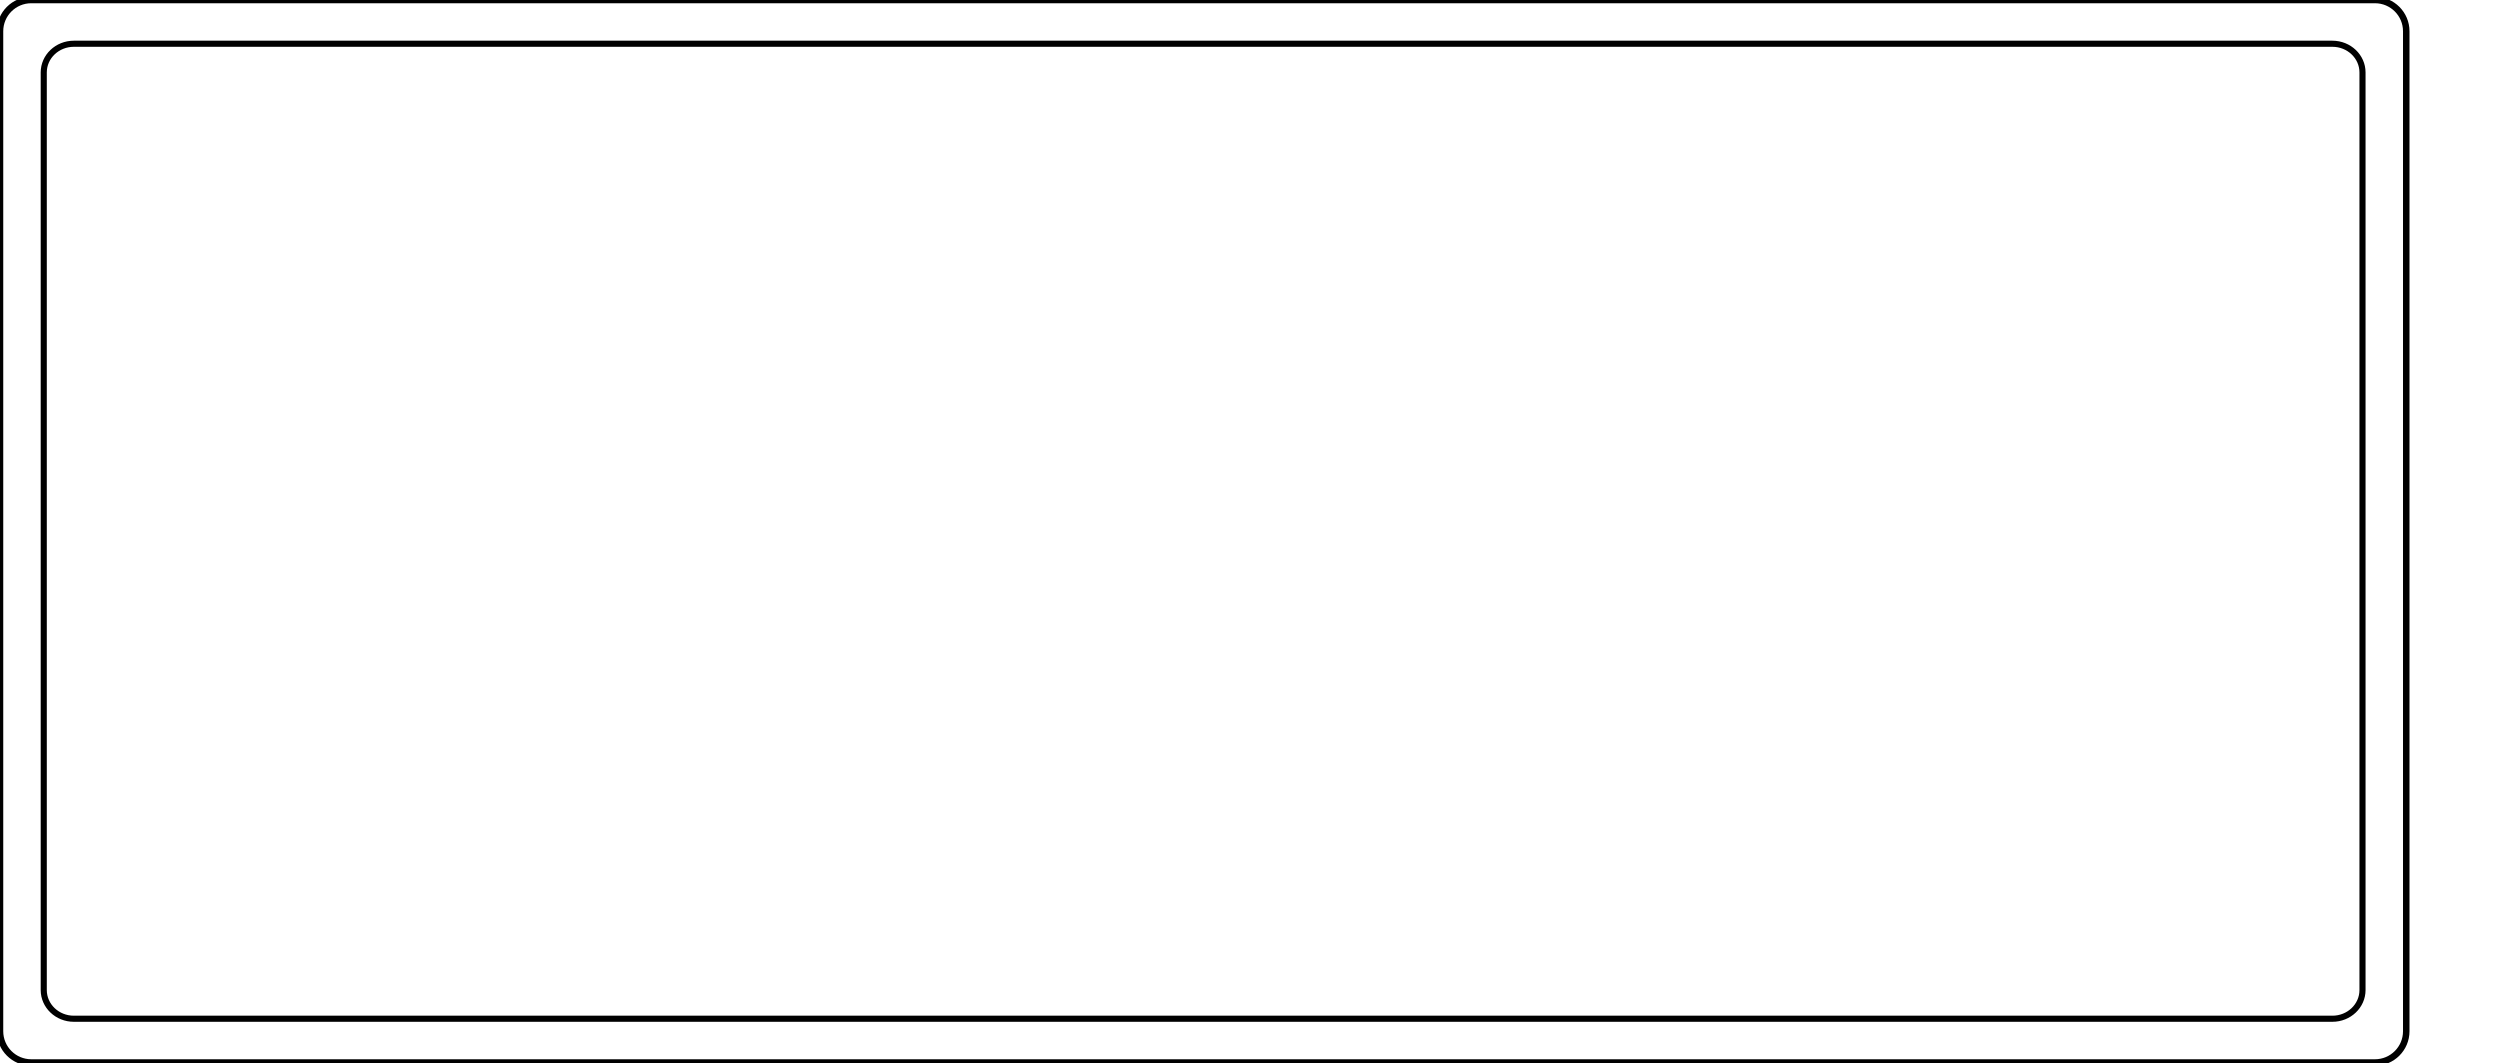
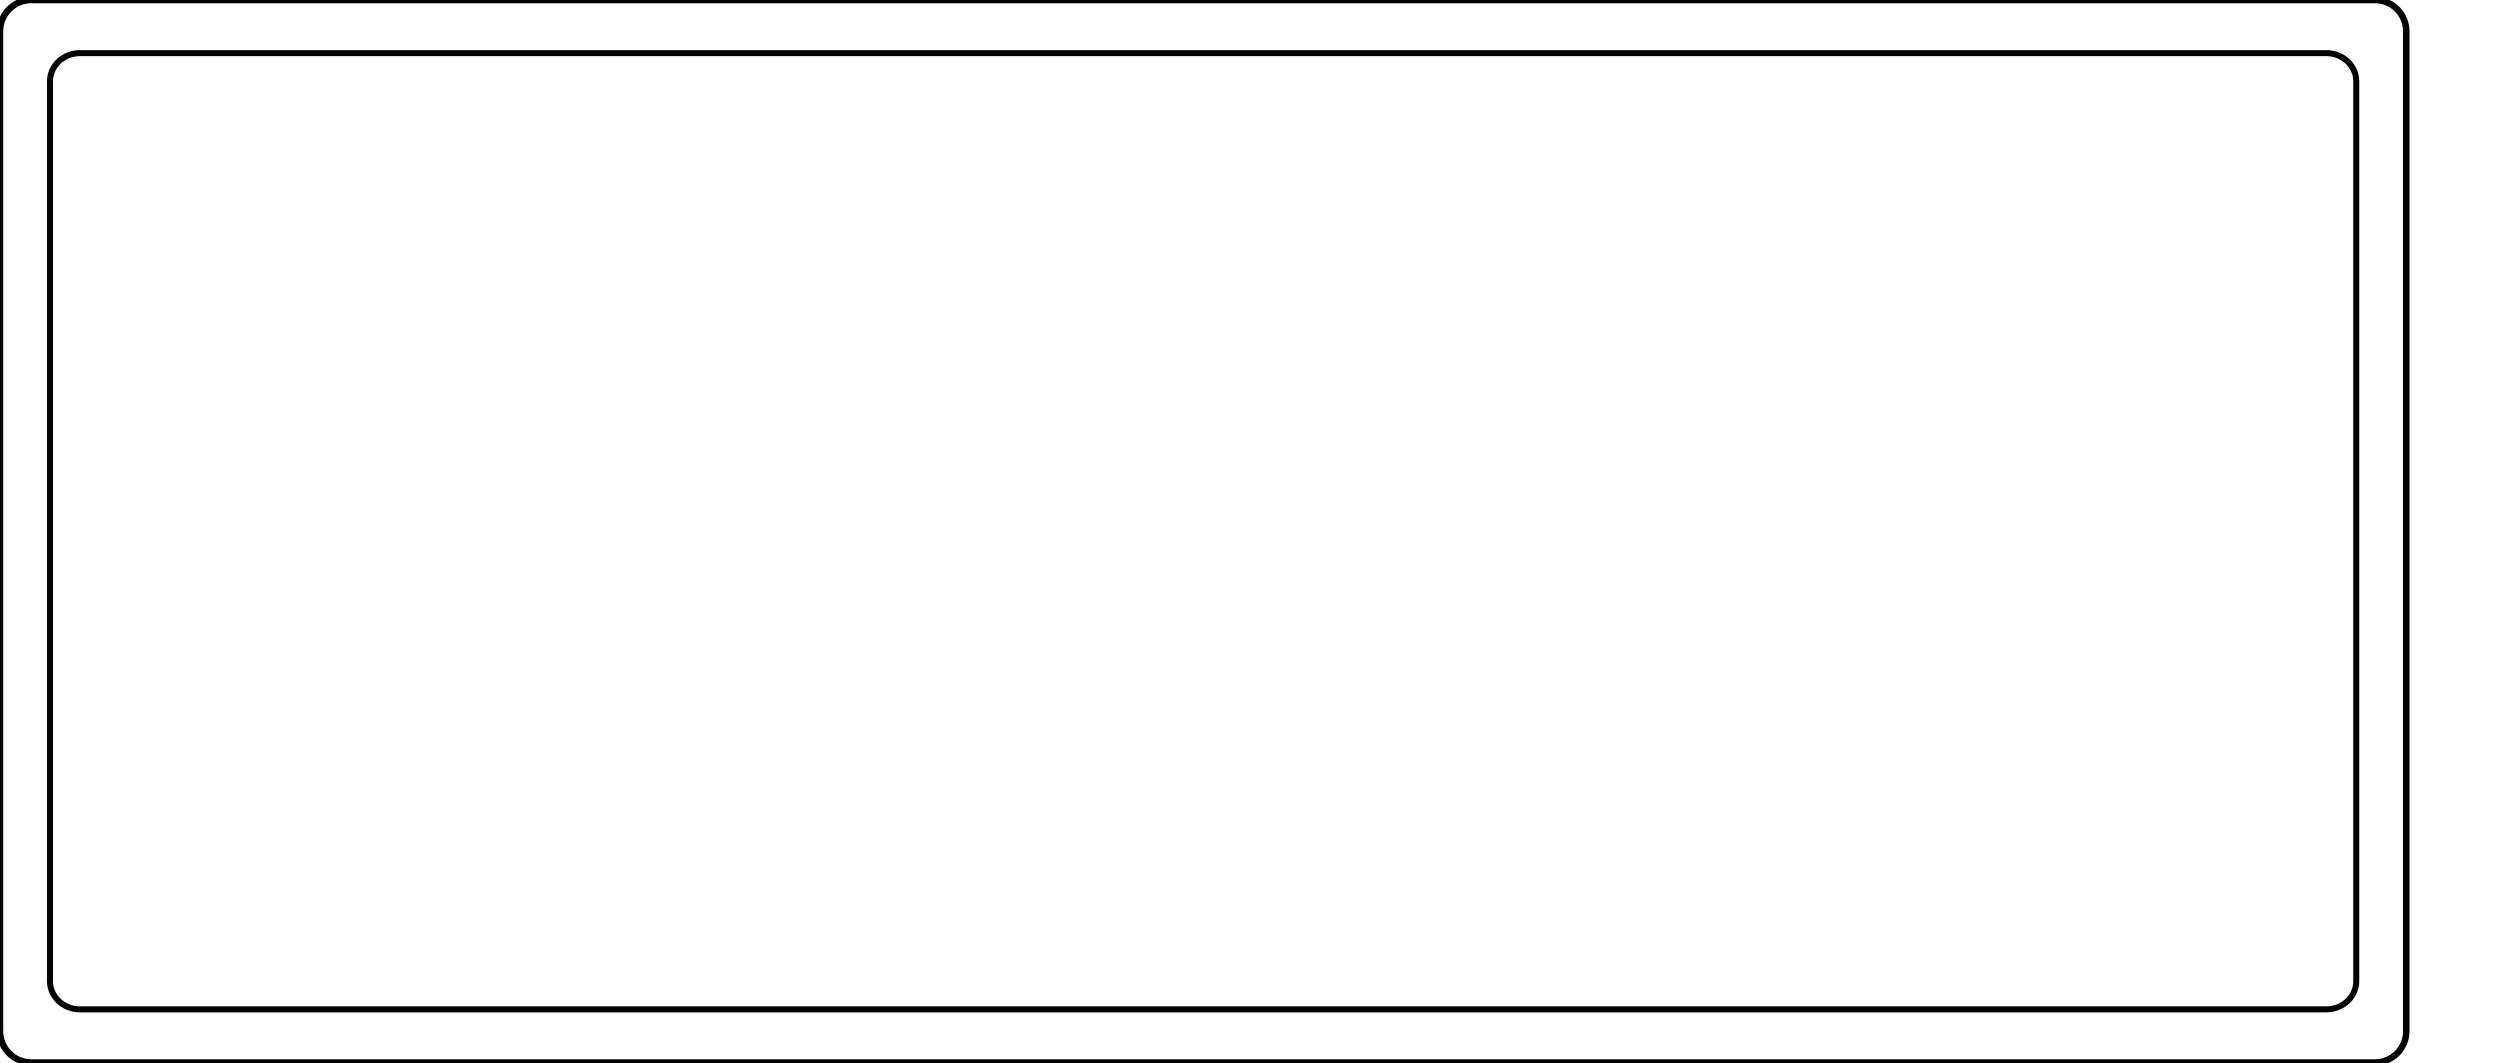
<svg xmlns="http://www.w3.org/2000/svg" width="400mm" height="170mm" viewBox="0 0 400 170" version="1.1" id="svg1">
  <defs id="defs1" />
  <g id="layer1">
    <rect style="fill:none;stroke:#000000;stroke-width:1.038;stroke-dasharray:none" id="rect1" width="385" height="170" x="0" y="0" rx="5" ry="5" />
-     <rect style="fill:none;stroke:#000000;stroke-width:0.976;stroke-dasharray:none" id="rect2" width="371" height="156" x="7" y="7" rx="4.818" ry="4.588" />
+     <rect style="fill:none;stroke:#000000;stroke-width:0.964;stroke-dasharray:none" id="rect2" width="369" height="153" x="8" y="8.5" rx="4.792" ry="4.5" />
  </g>
</svg>
